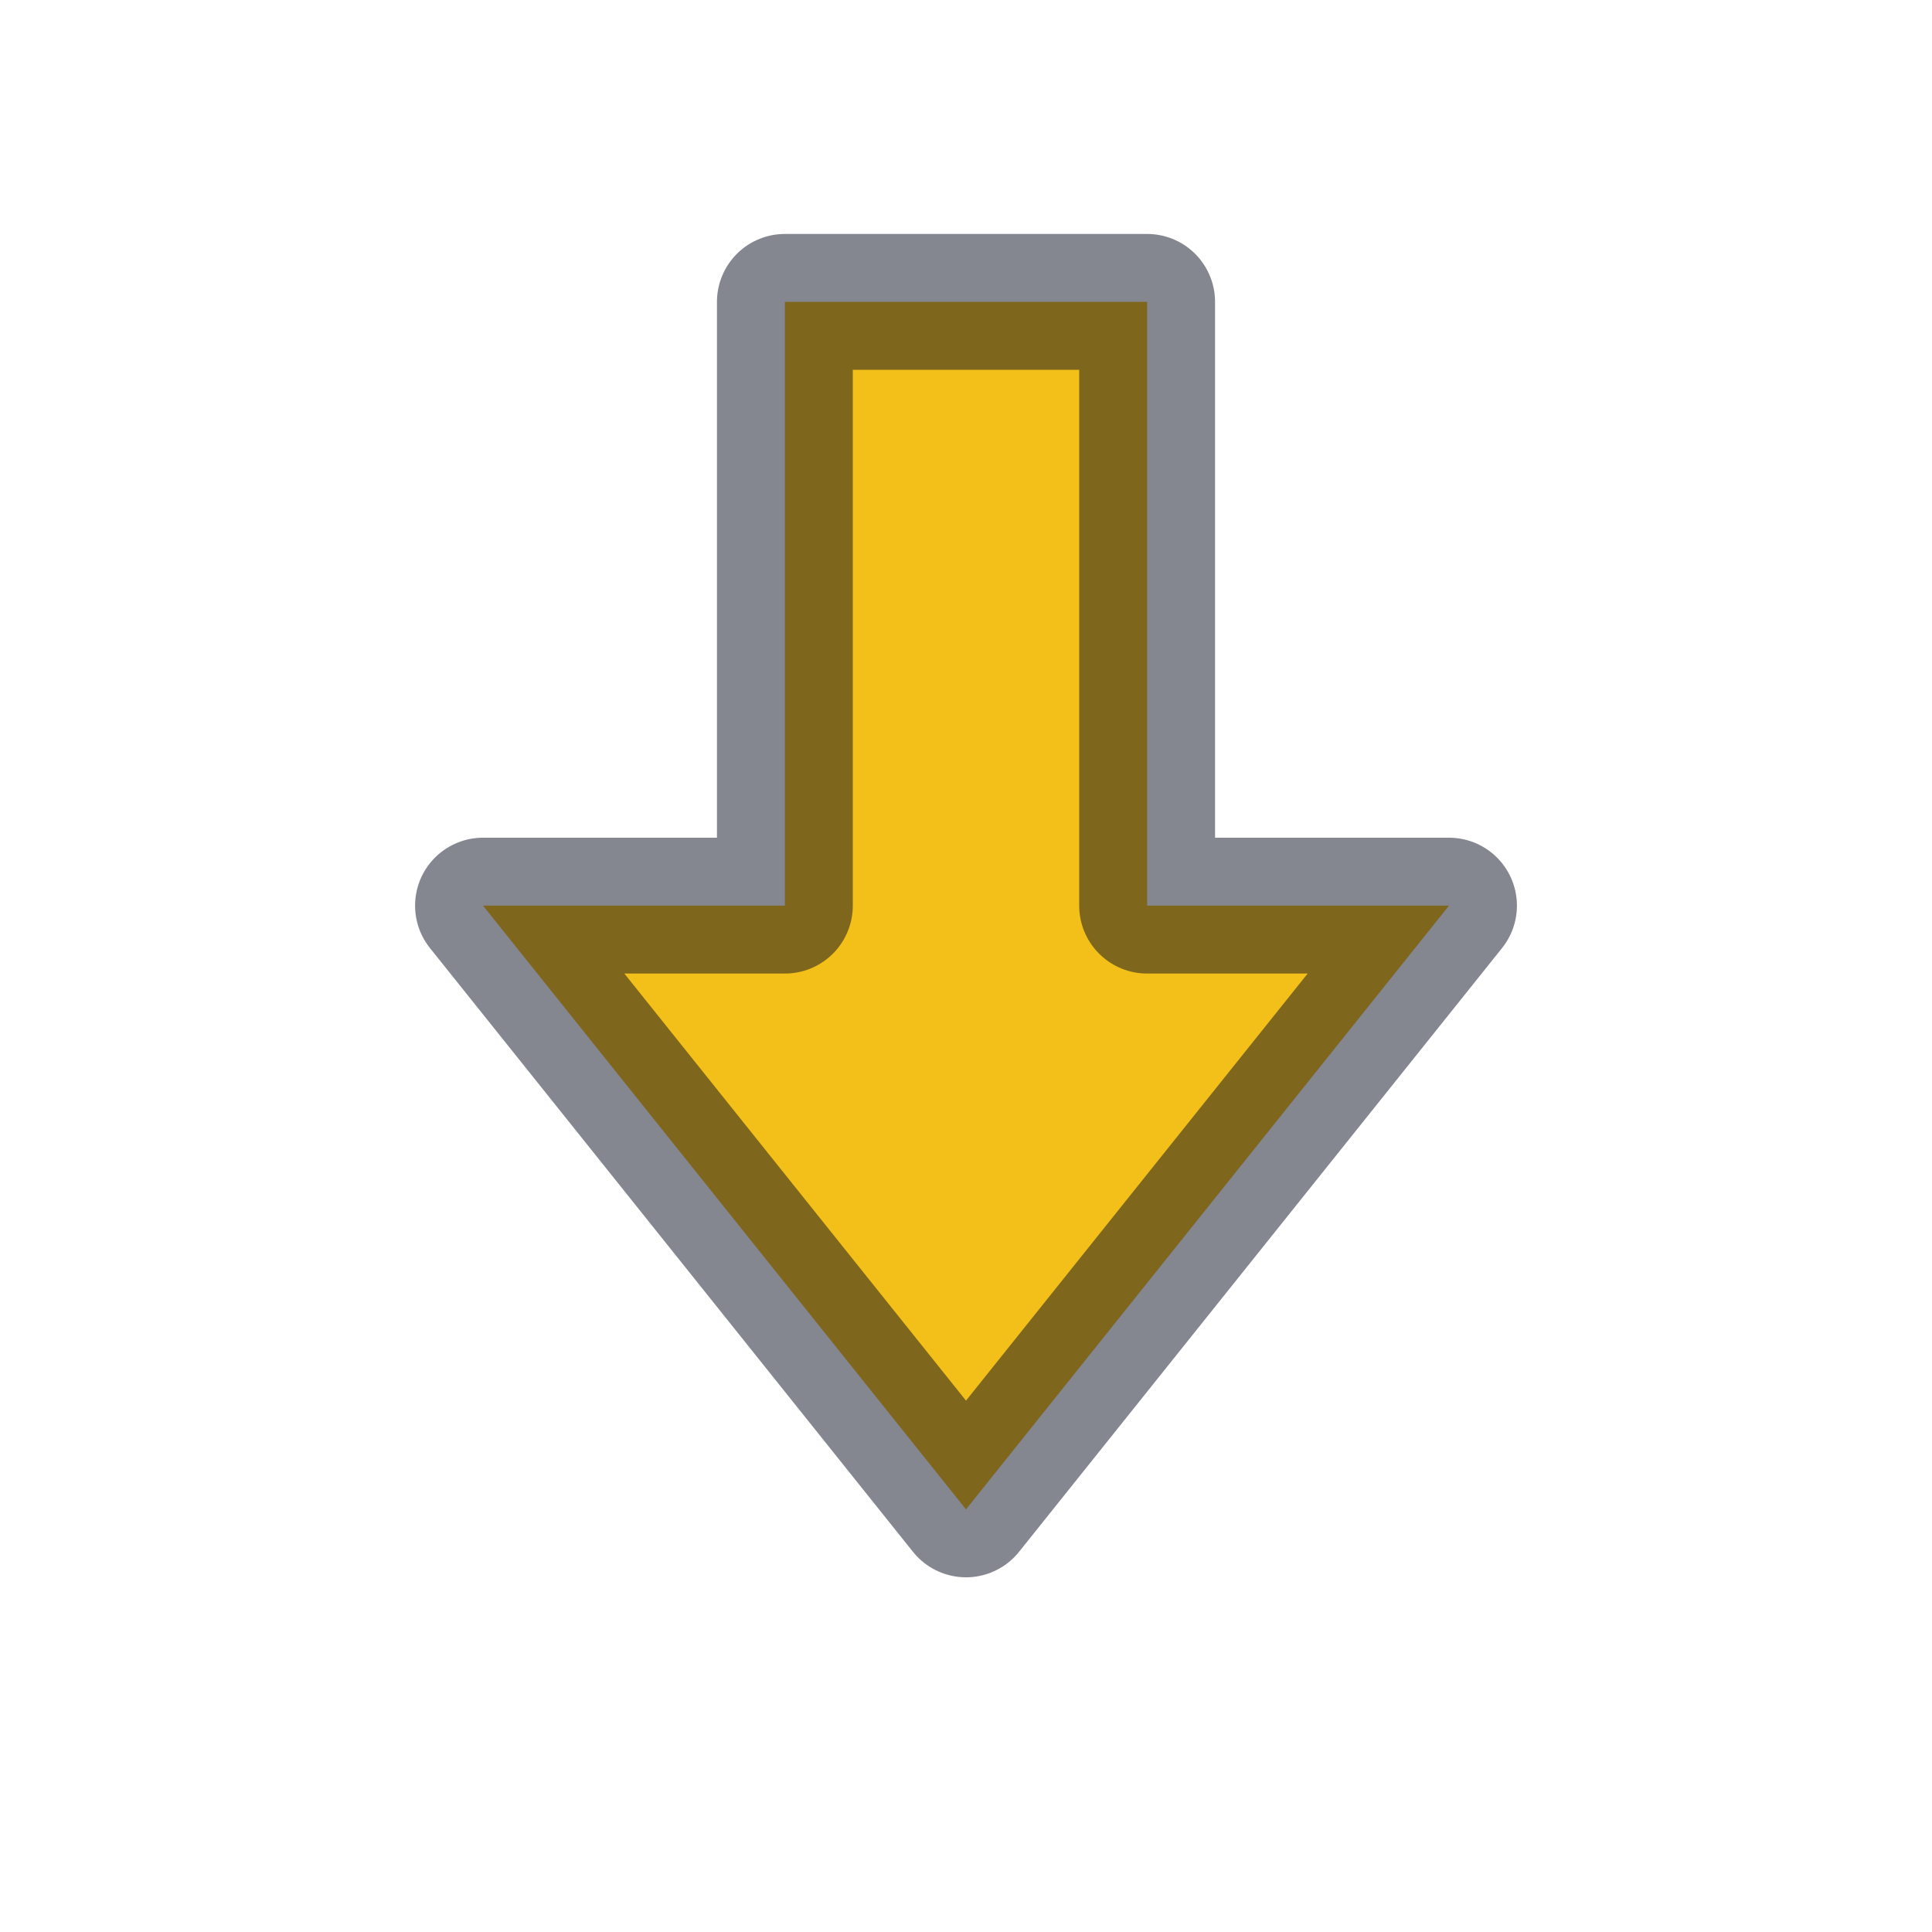
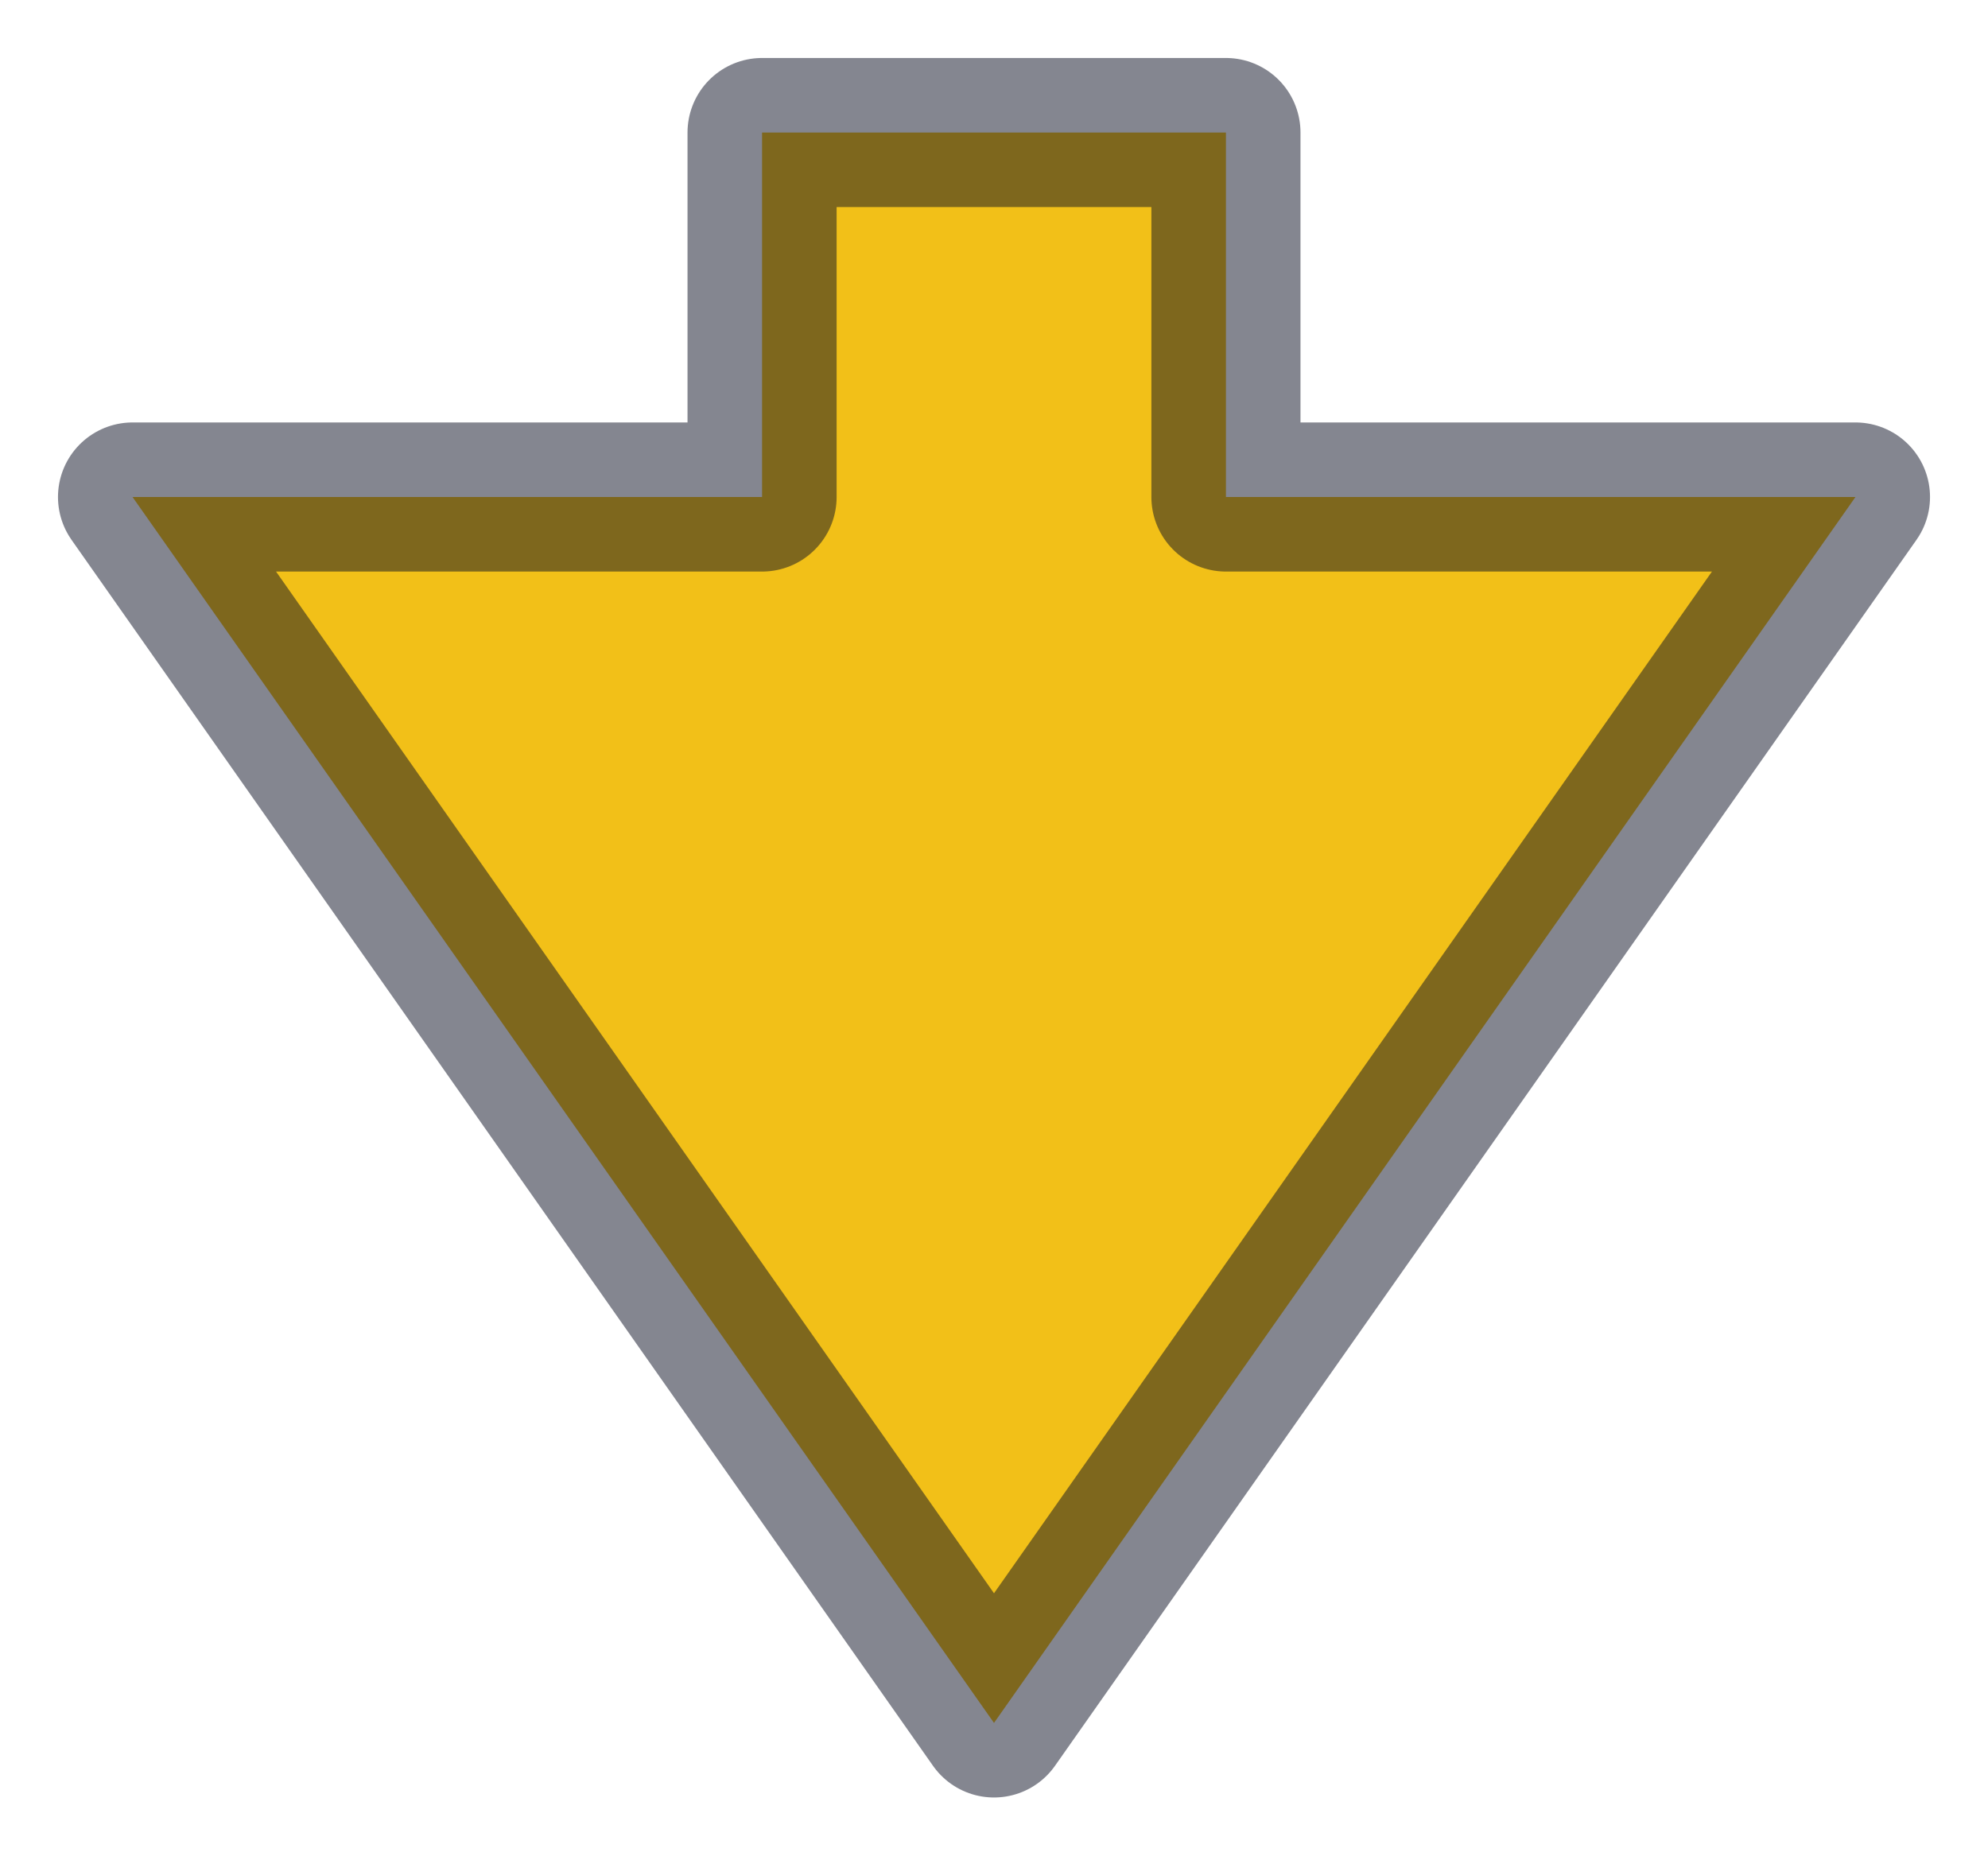
- <svg xmlns="http://www.w3.org/2000/svg" width="128" height="128" viewBox="0 0 128 128">
-   <g fill="#f2c018" stroke="#0b0f22" stroke-opacity="0.5" stroke-width="9" stroke-linejoin="round">
-     <path d="M52 20 h24 v40 h20 L64 100 L32 60 h20 z" />
-   </g>
+ <svg xmlns="http://www.w3.org/2000/svg" width="120" height="112" viewBox="0 0 120 112">
+   <path d="M46 8 h28 v22 h38 L60 104 L8 30 h38 z" fill="#f2c018" stroke="#0b0f22" stroke-opacity="0.5" stroke-width="9" stroke-linejoin="round" />
</svg>
